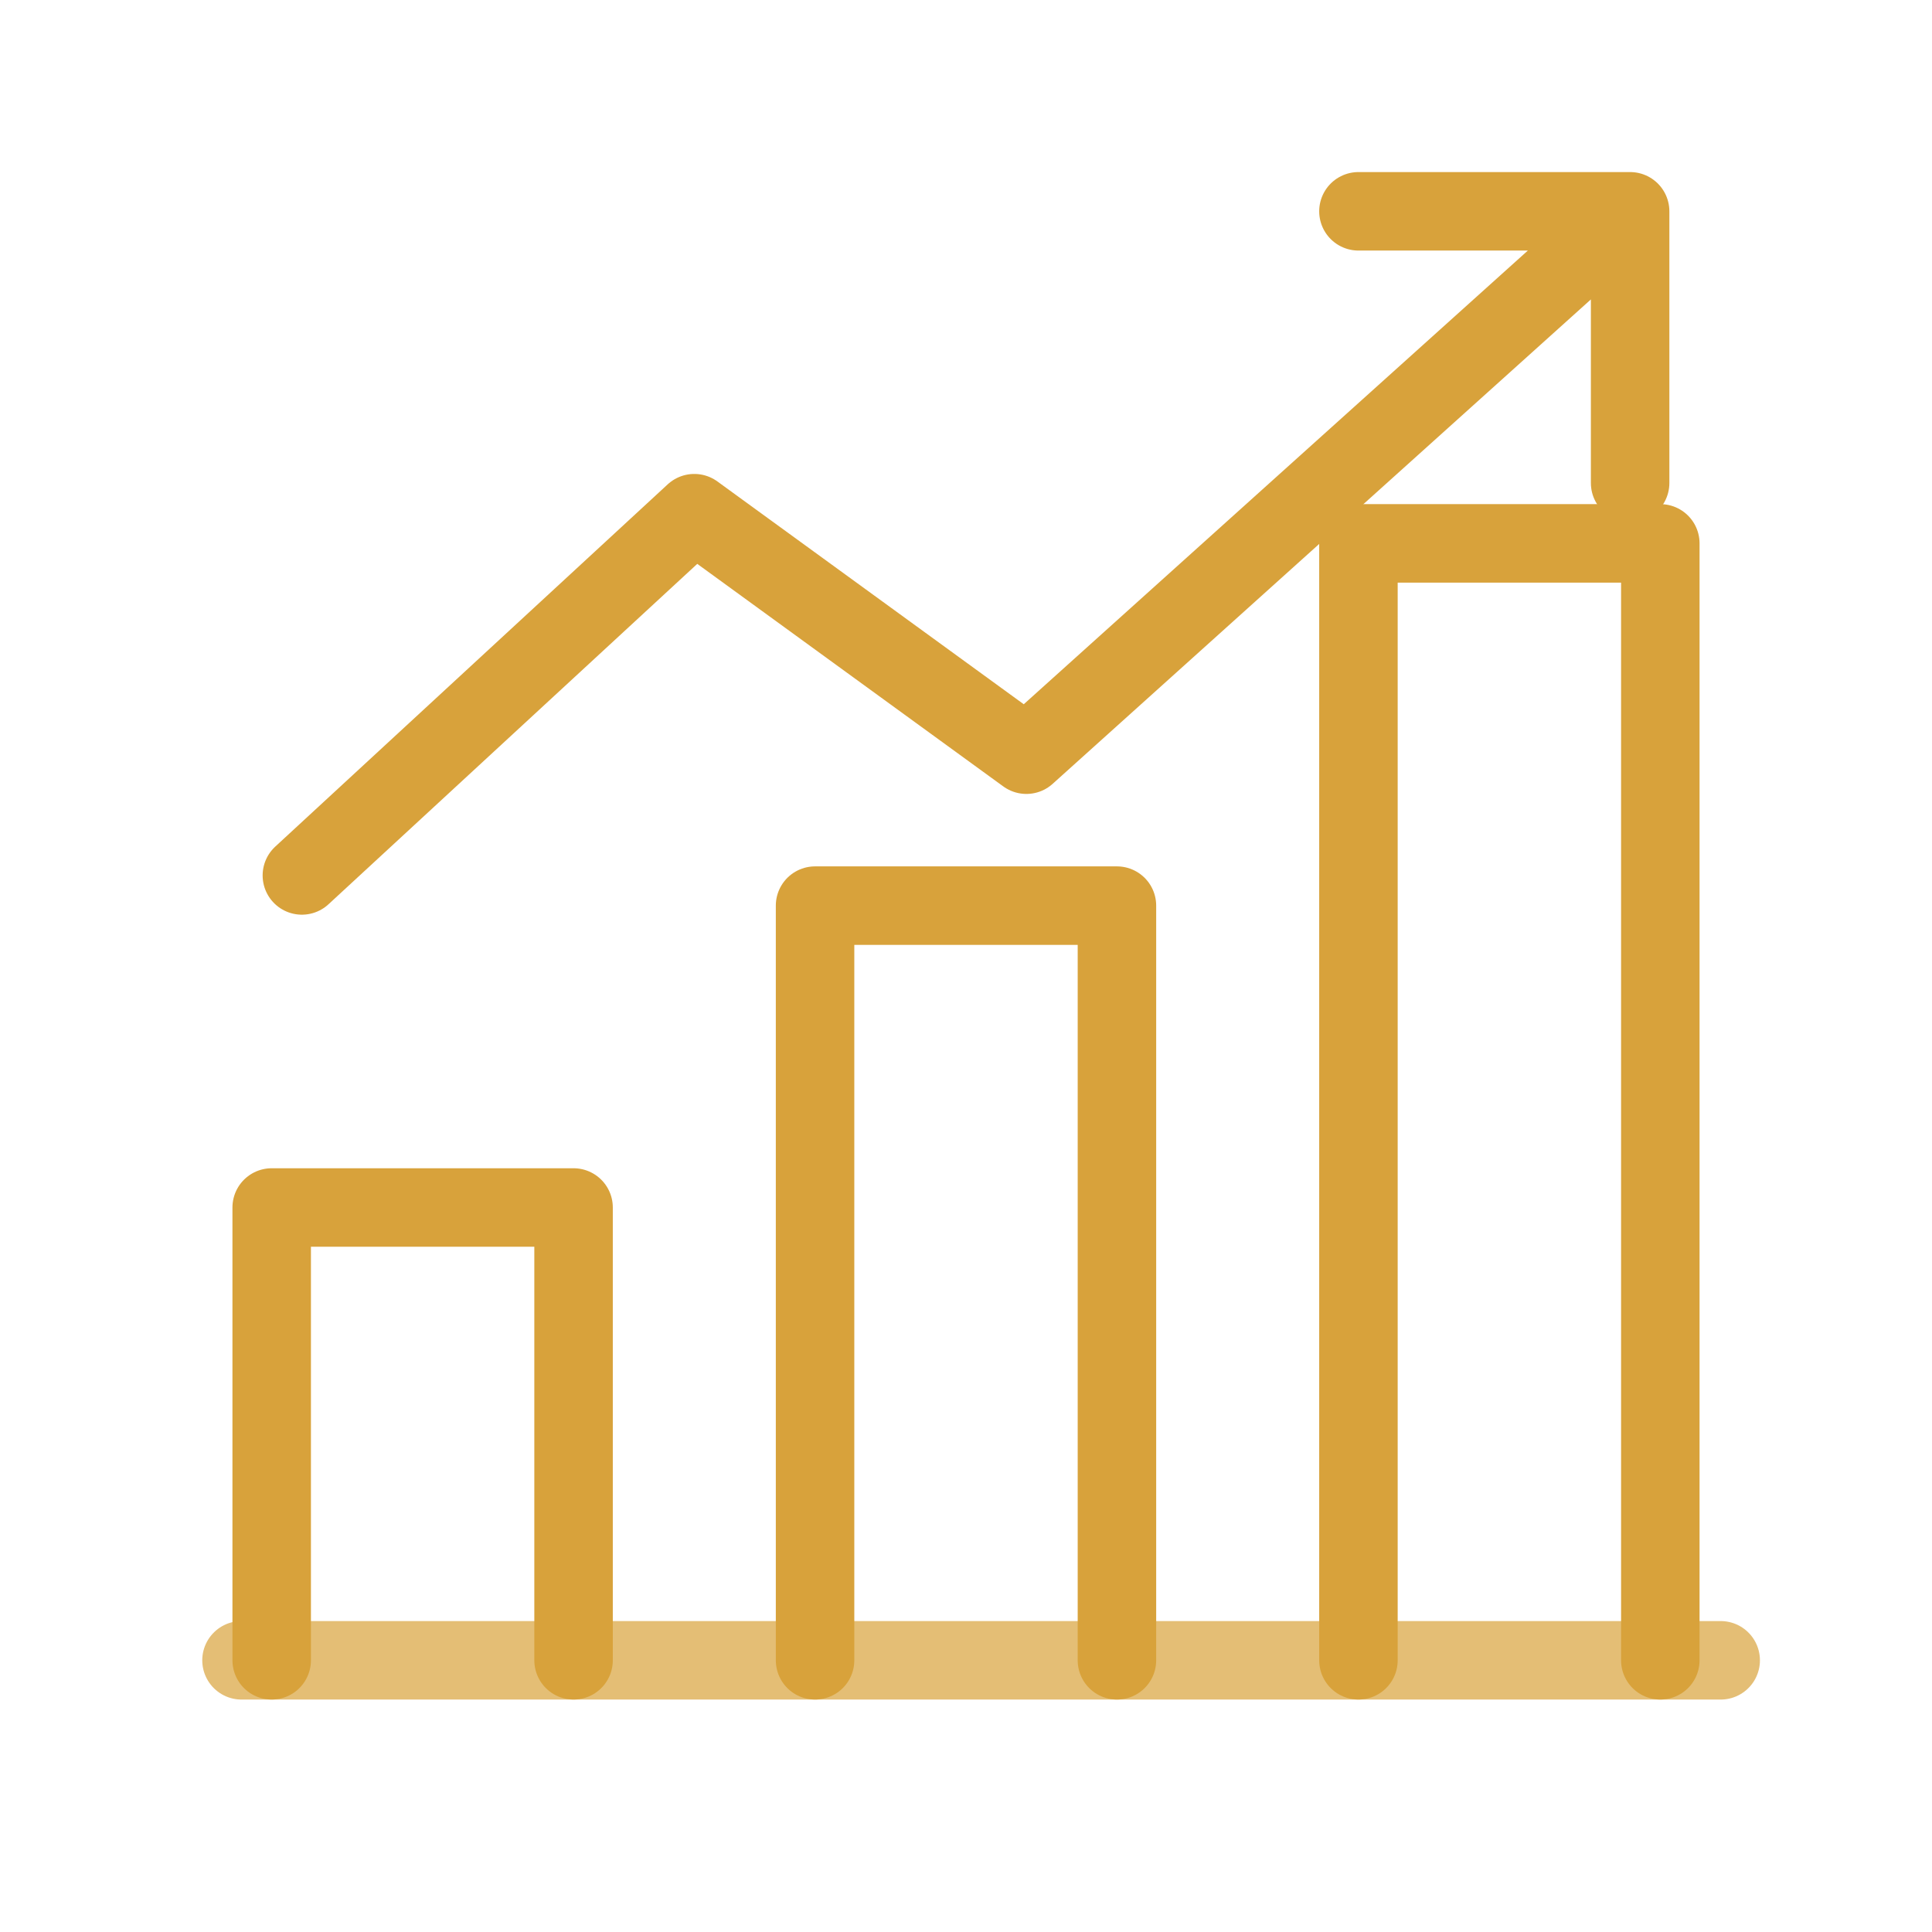
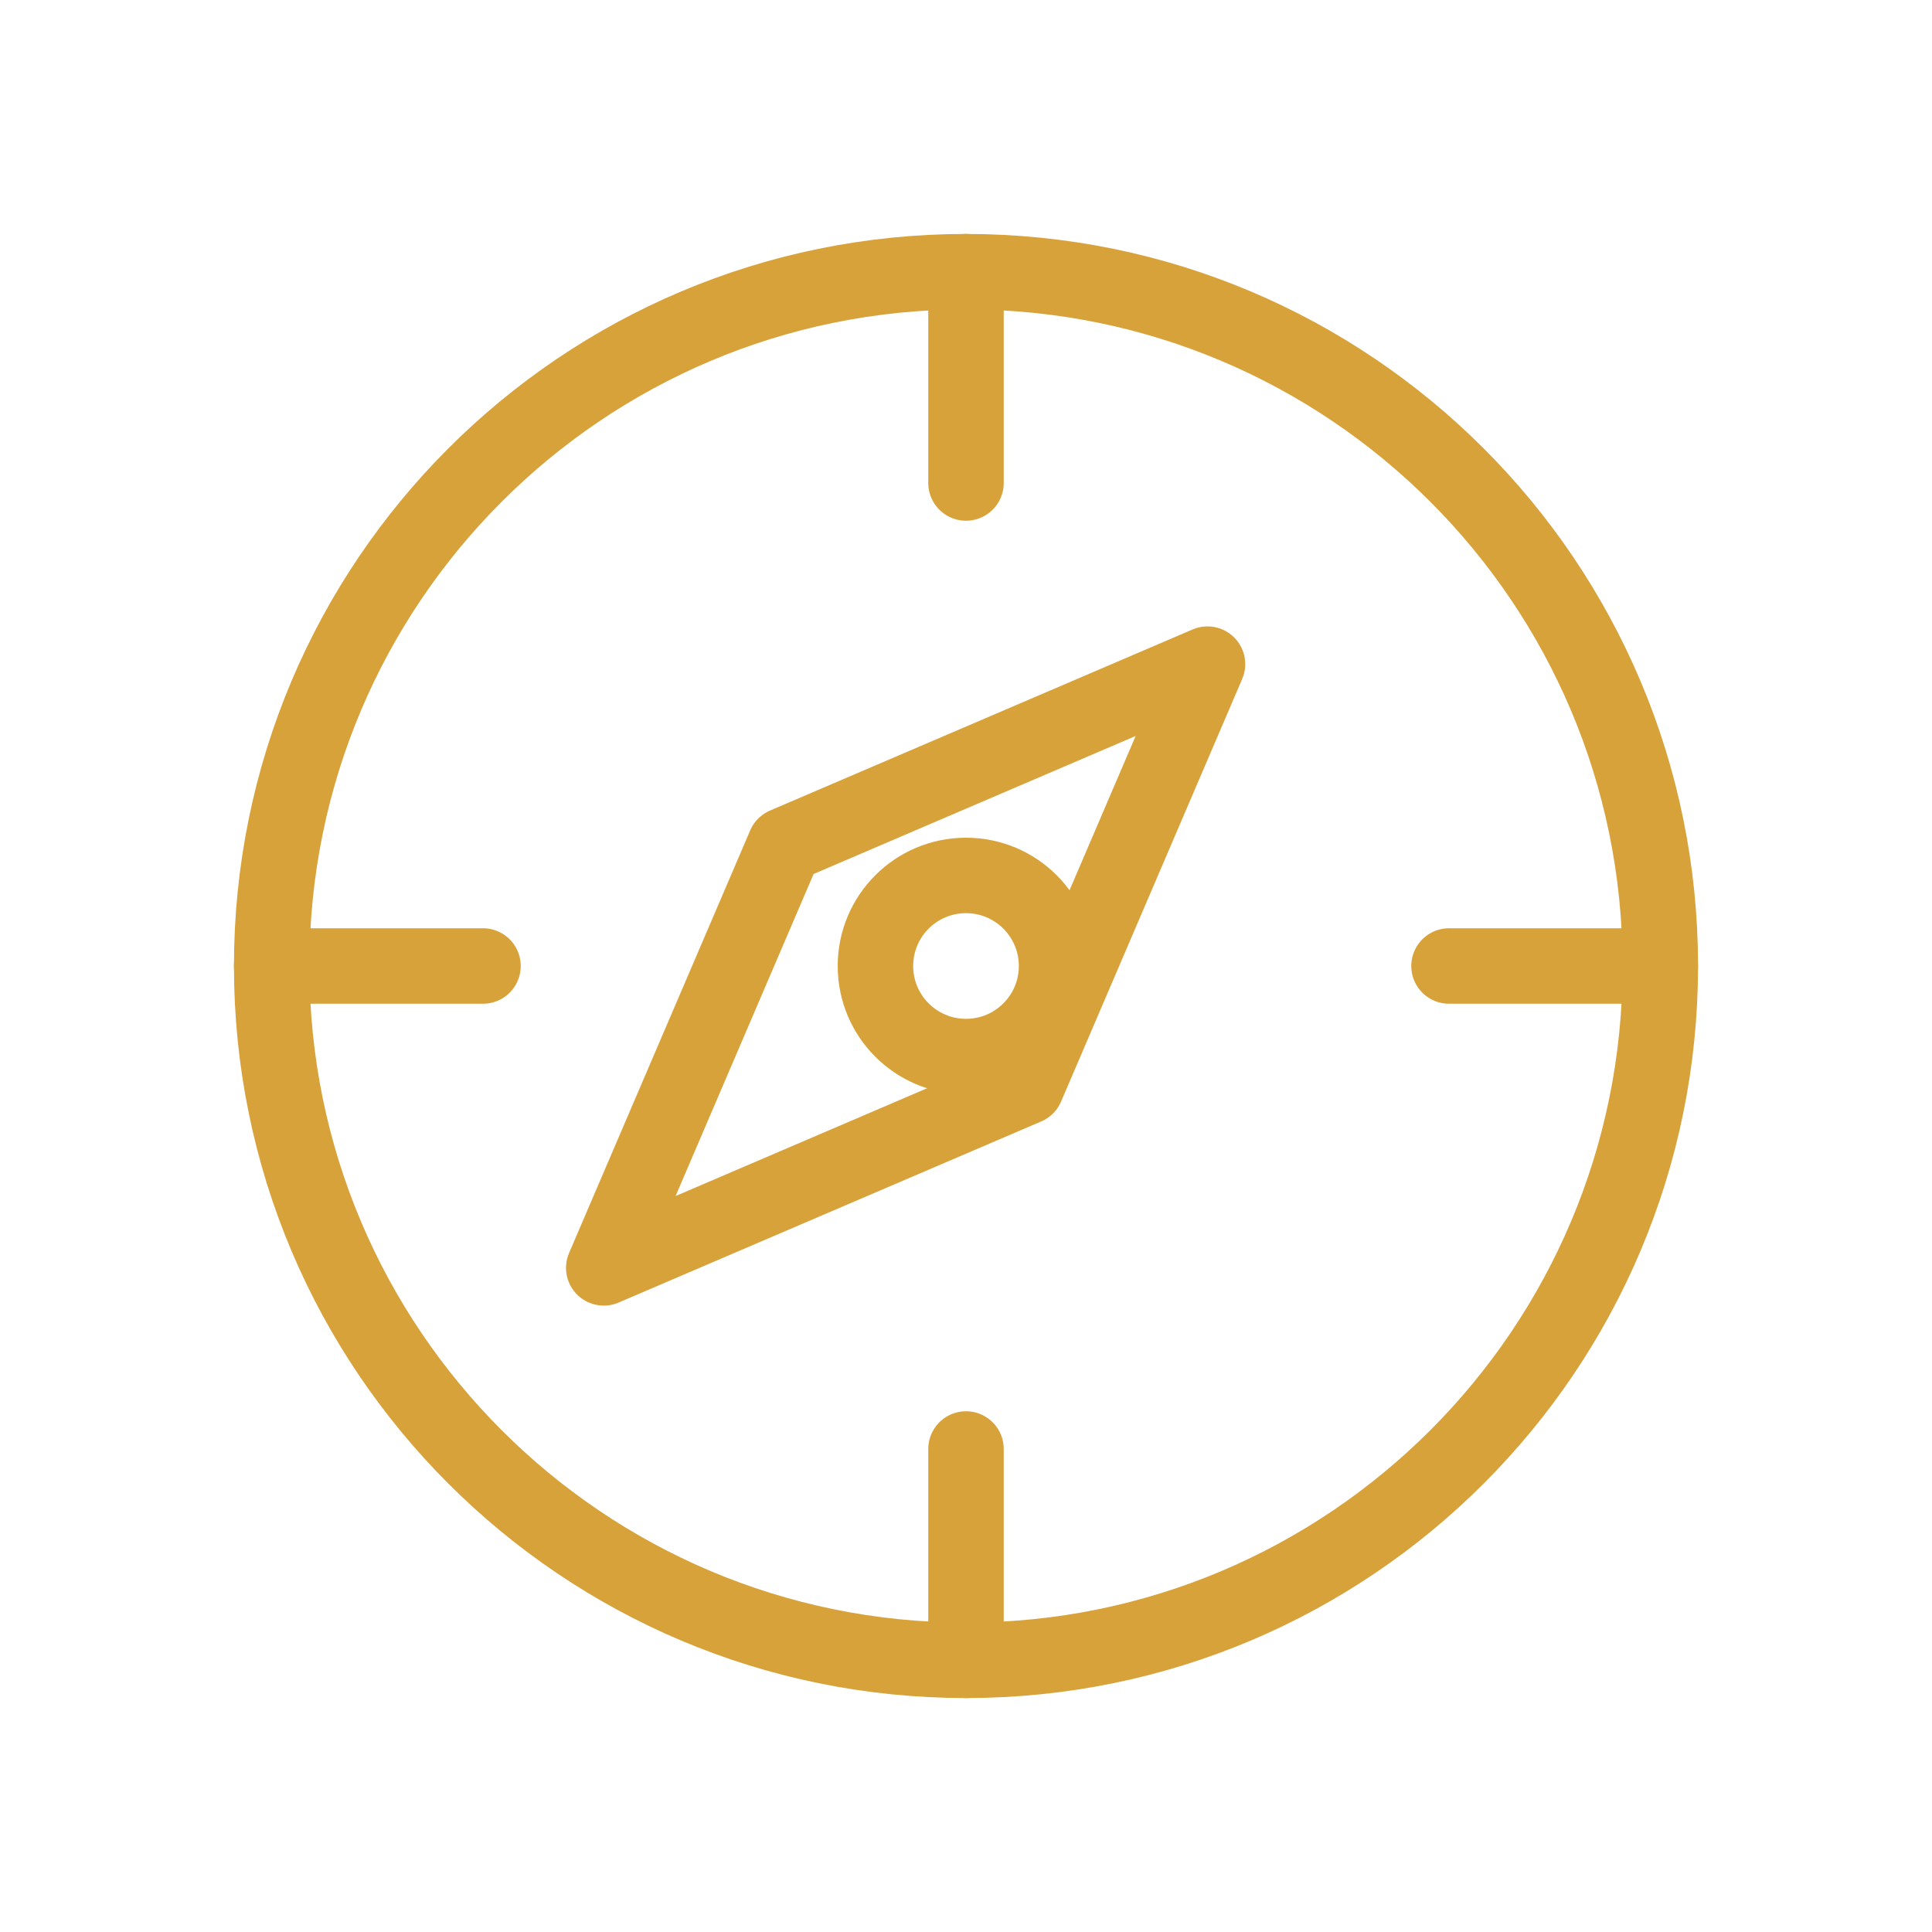
<svg xmlns="http://www.w3.org/2000/svg" viewBox="0 0 64 64">
-   <g fill="none" stroke="#d8a23b" stroke-width="2.6" stroke-linecap="round" stroke-linejoin="round">
-     <path d="M9 55V40h10v15M27 55V30h10v25M45 55V18h10v37" />
-     <path d="M10 29 23 17l11 8L54 7M45 7h9v9" />
-     <path d="M8 55h49" opacity=".7" />
+   <g fill="none" stroke="#d8a23b" stroke-width="2.5" stroke-linecap="round" stroke-linejoin="round">
+     <circle cx="32" cy="32" r="23" />
+     <path d="M32 9v7M32 48v7M9 32h7M48 32h7" />
+     <path d="m40 22-6 14-14 6 6-14 14-6Z" />
+     <circle cx="32" cy="32" r="3" />
  </g>
</svg>
